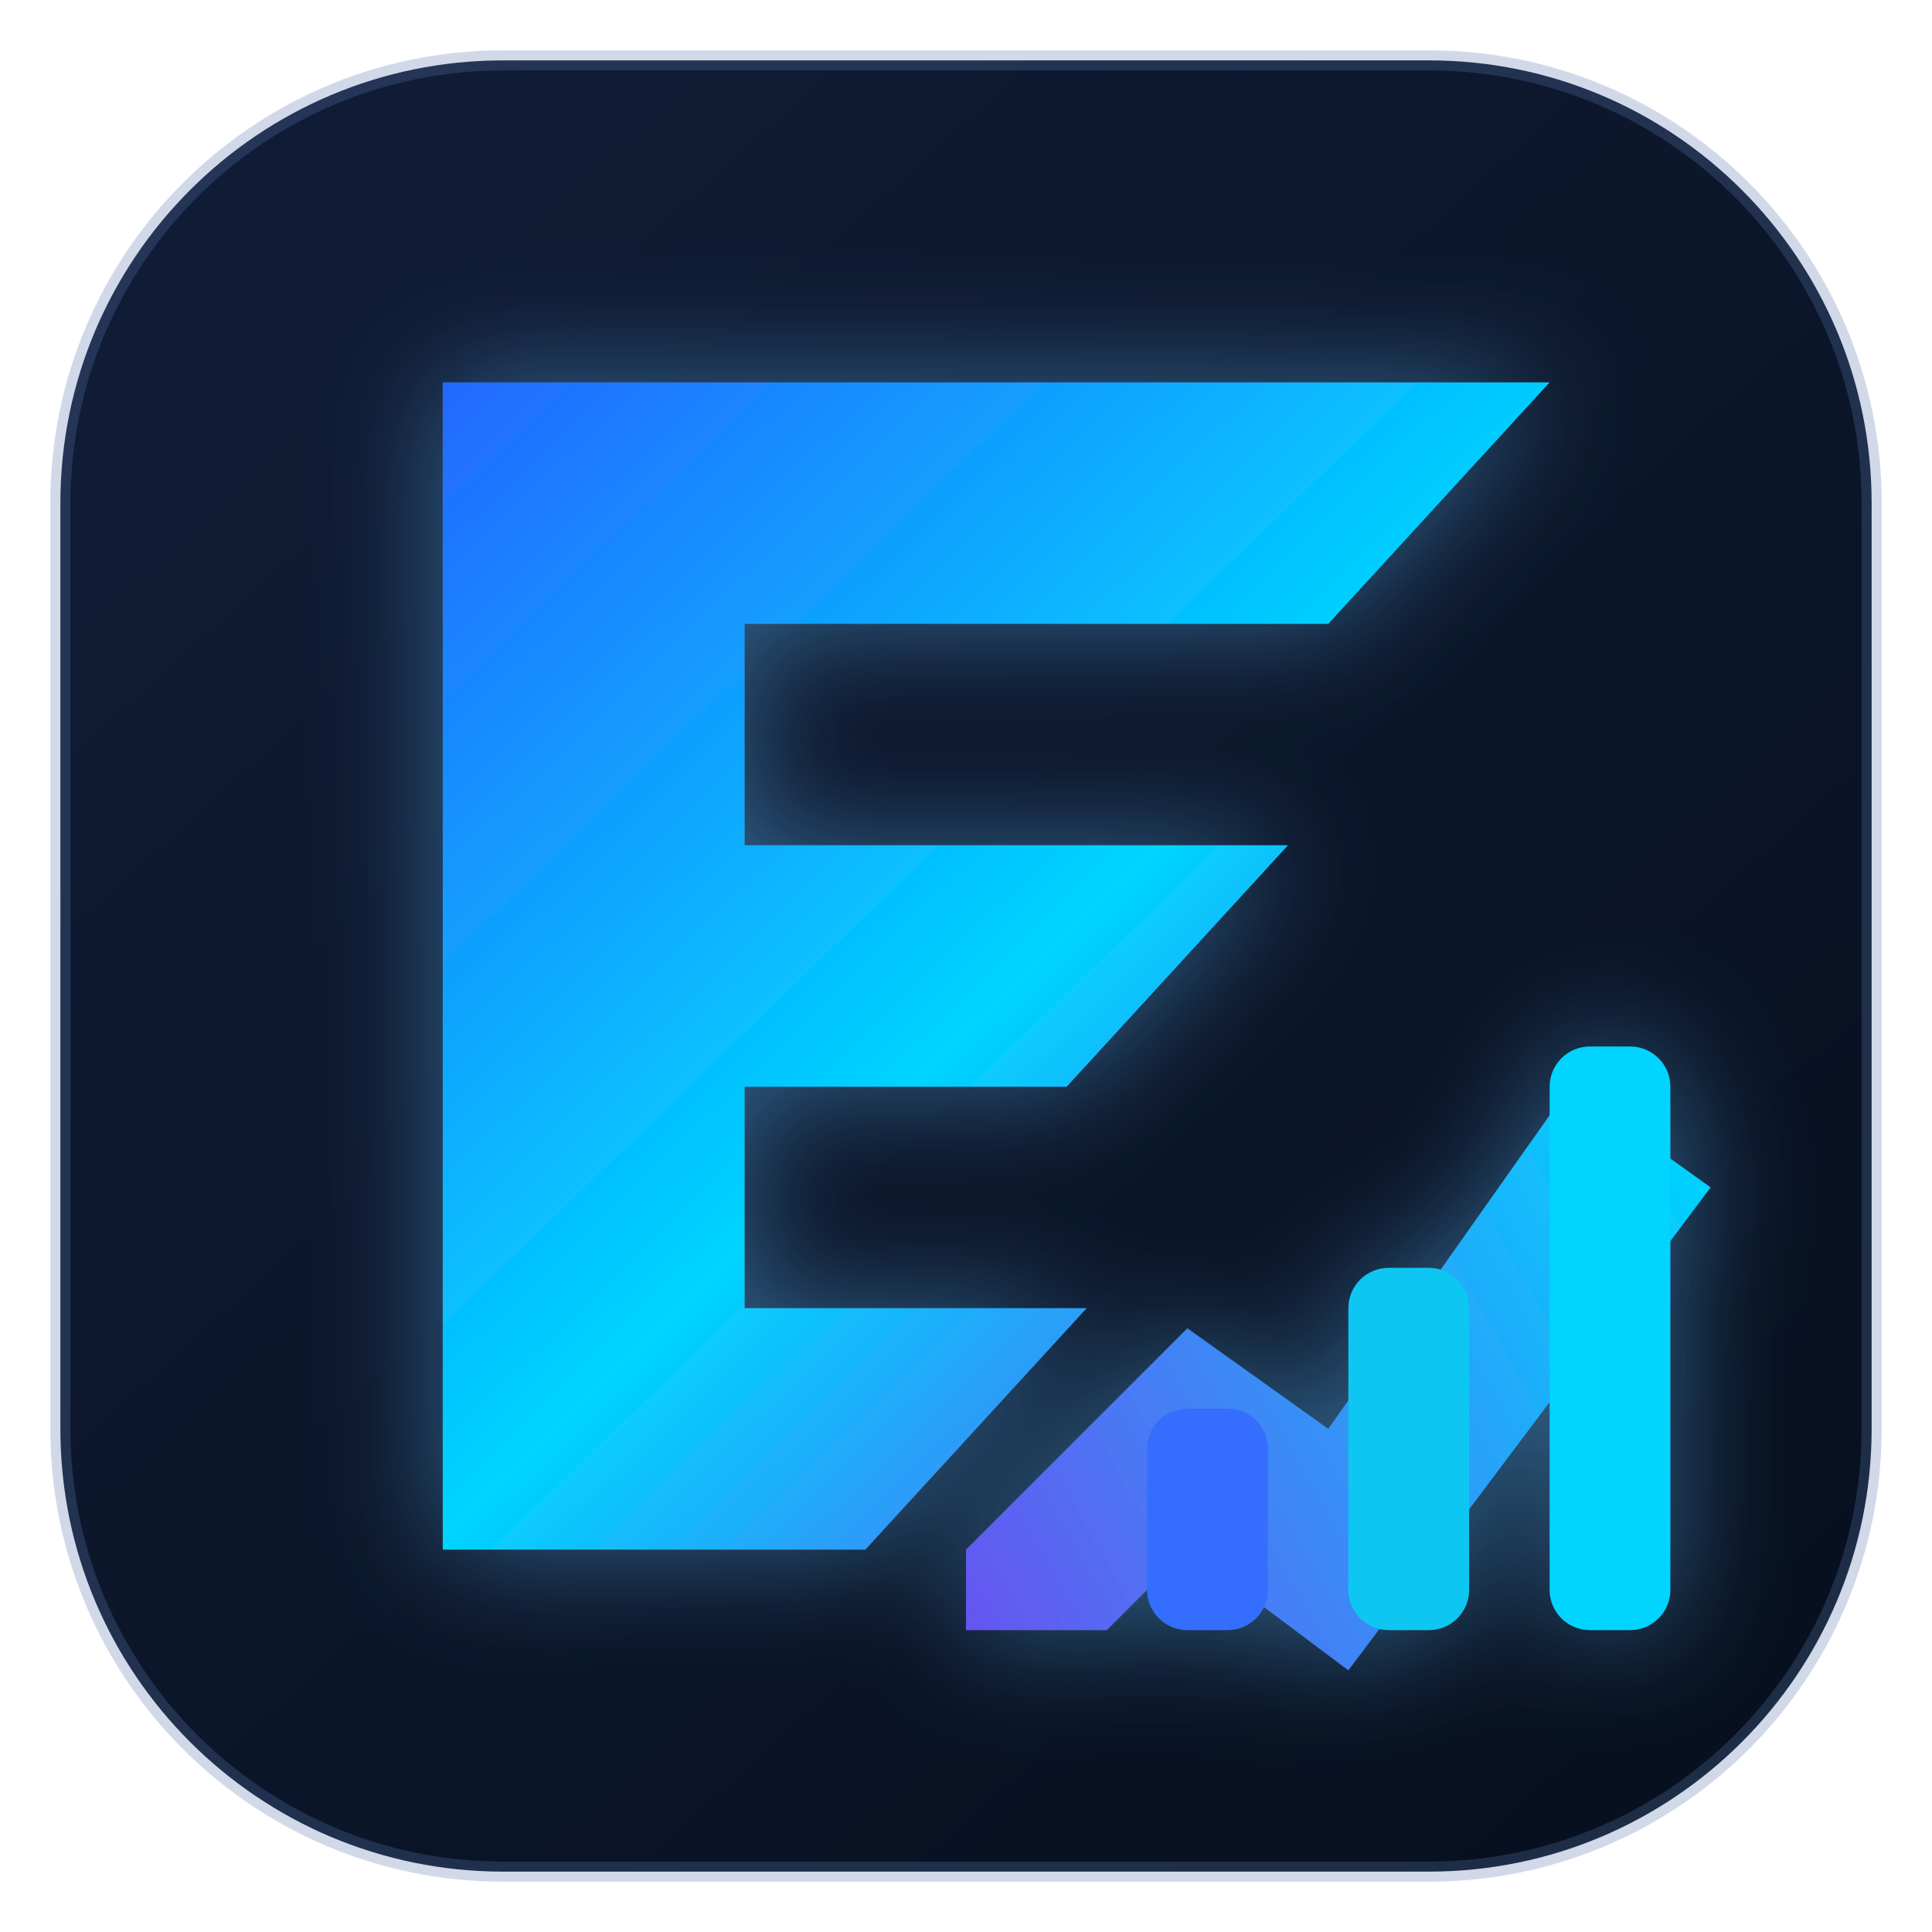
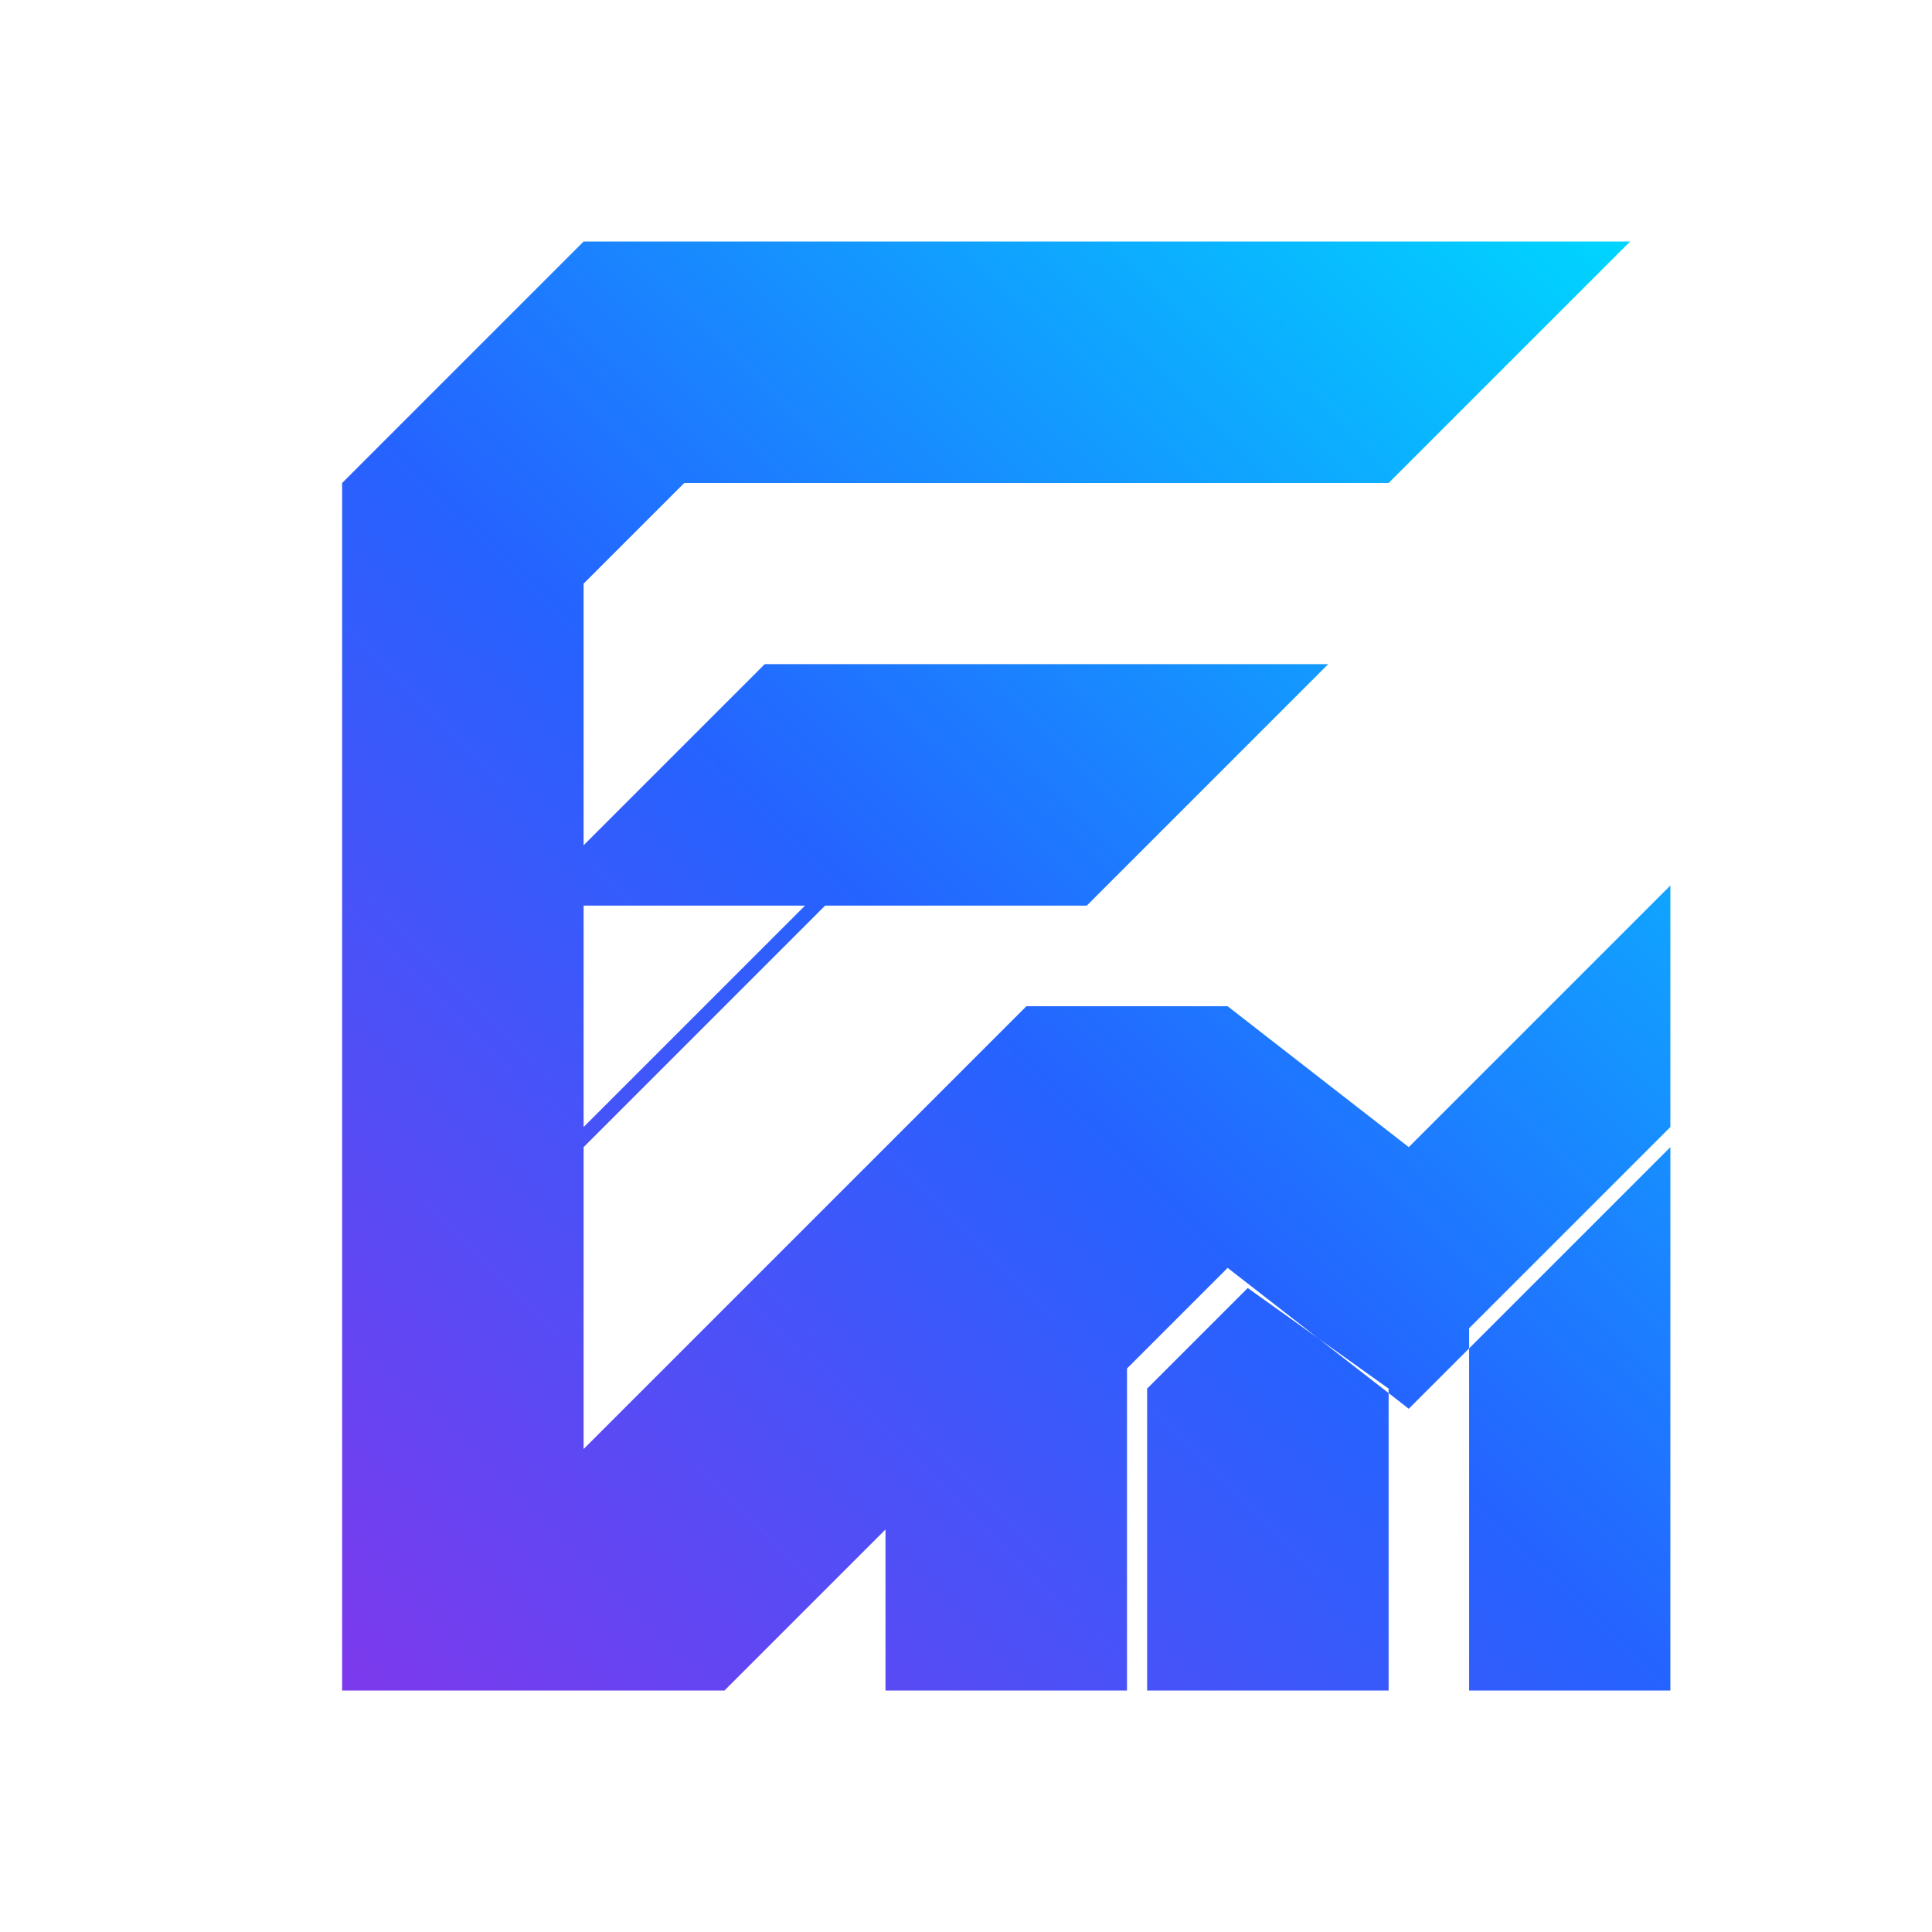
<svg xmlns="http://www.w3.org/2000/svg" viewBox="0 0 96 96" role="img" aria-labelledby="title desc">
  <defs>
-     <linearGradient id="bg" x1="12" y1="8" x2="84" y2="88" gradientUnits="userSpaceOnUse">
-       <stop stop-color="#101c36" />
-       <stop offset="1" stop-color="#07101f" />
+     <linearGradient id="brand" x1="16" y1="82" x2="82" y2="14" gradientUnits="userSpaceOnUse">
+       <stop stop-color="#7C3AED" />
+       <stop offset=".48" stop-color="#2563FF" />
+       <stop offset="1" stop-color="#00D4FF" />
    </linearGradient>
-     <linearGradient id="brand" x1="20" y1="18" x2="78" y2="78" gradientUnits="userSpaceOnUse">
-       <stop stop-color="#2563ff" />
-       <stop offset="0.52" stop-color="#00d4ff" />
-       <stop offset="1" stop-color="#7c3aed" />
-     </linearGradient>
-     <linearGradient id="brandAlt" x1="30" y1="68" x2="76" y2="42" gradientUnits="userSpaceOnUse">
-       <stop stop-color="#7c3aed" />
-       <stop offset="1" stop-color="#00d4ff" />
-     </linearGradient>
-     <filter id="glow" x="-40%" y="-40%" width="180%" height="180%">
-       <feGaussianBlur stdDeviation="3" result="blur" />
-       <feColorMatrix in="blur" type="matrix" values="0 0 0 0 0.12 0 0 0 0 0.52 0 0 0 0 1 0 0 0 .45 0" />
-       <feMerge>
-         <feMergeNode />
-         <feMergeNode in="SourceGraphic" />
-       </feMerge>
-     </filter>
  </defs>
-   <rect x="3" y="3" width="90" height="90" rx="22" fill="url(#bg)" stroke="#5b77ad" stroke-opacity=".28" />
-   <g filter="url(#glow)">
-     <path fill="url(#brand)" d="M22 19h55L66 31H37v11h27L53 54H37v11h17L43 77H22V19Z" />
-     <path fill="url(#brandAlt)" d="M48 77 59 66l7 5 12-17 7 5-18 24-8-6-4 4H48v-4Z" />
-     <rect x="57" y="70" width="6" height="11" rx="2" fill="#356dff" />
-     <rect x="67" y="63" width="6" height="18" rx="2" fill="#08c7f2" />
-     <rect x="77" y="52" width="6" height="29" rx="2" fill="#00d4ff" />
-   </g>
+   <path fill="url(#brand)" fill-rule="evenodd" d="M17 24 29 12h52L69 24H34l-5 5v13l9-9h28L54 45H41l-12 12v15l22-22h10l9 7 13-13v13L70 70l-9-7-5 5v16H44V76l-8 8H17V24Zm12 32 11-11H29v11Zm28 28V69l5-5 7 5v15H57Zm16 0V66l10-10v28H73Z" />
</svg>
